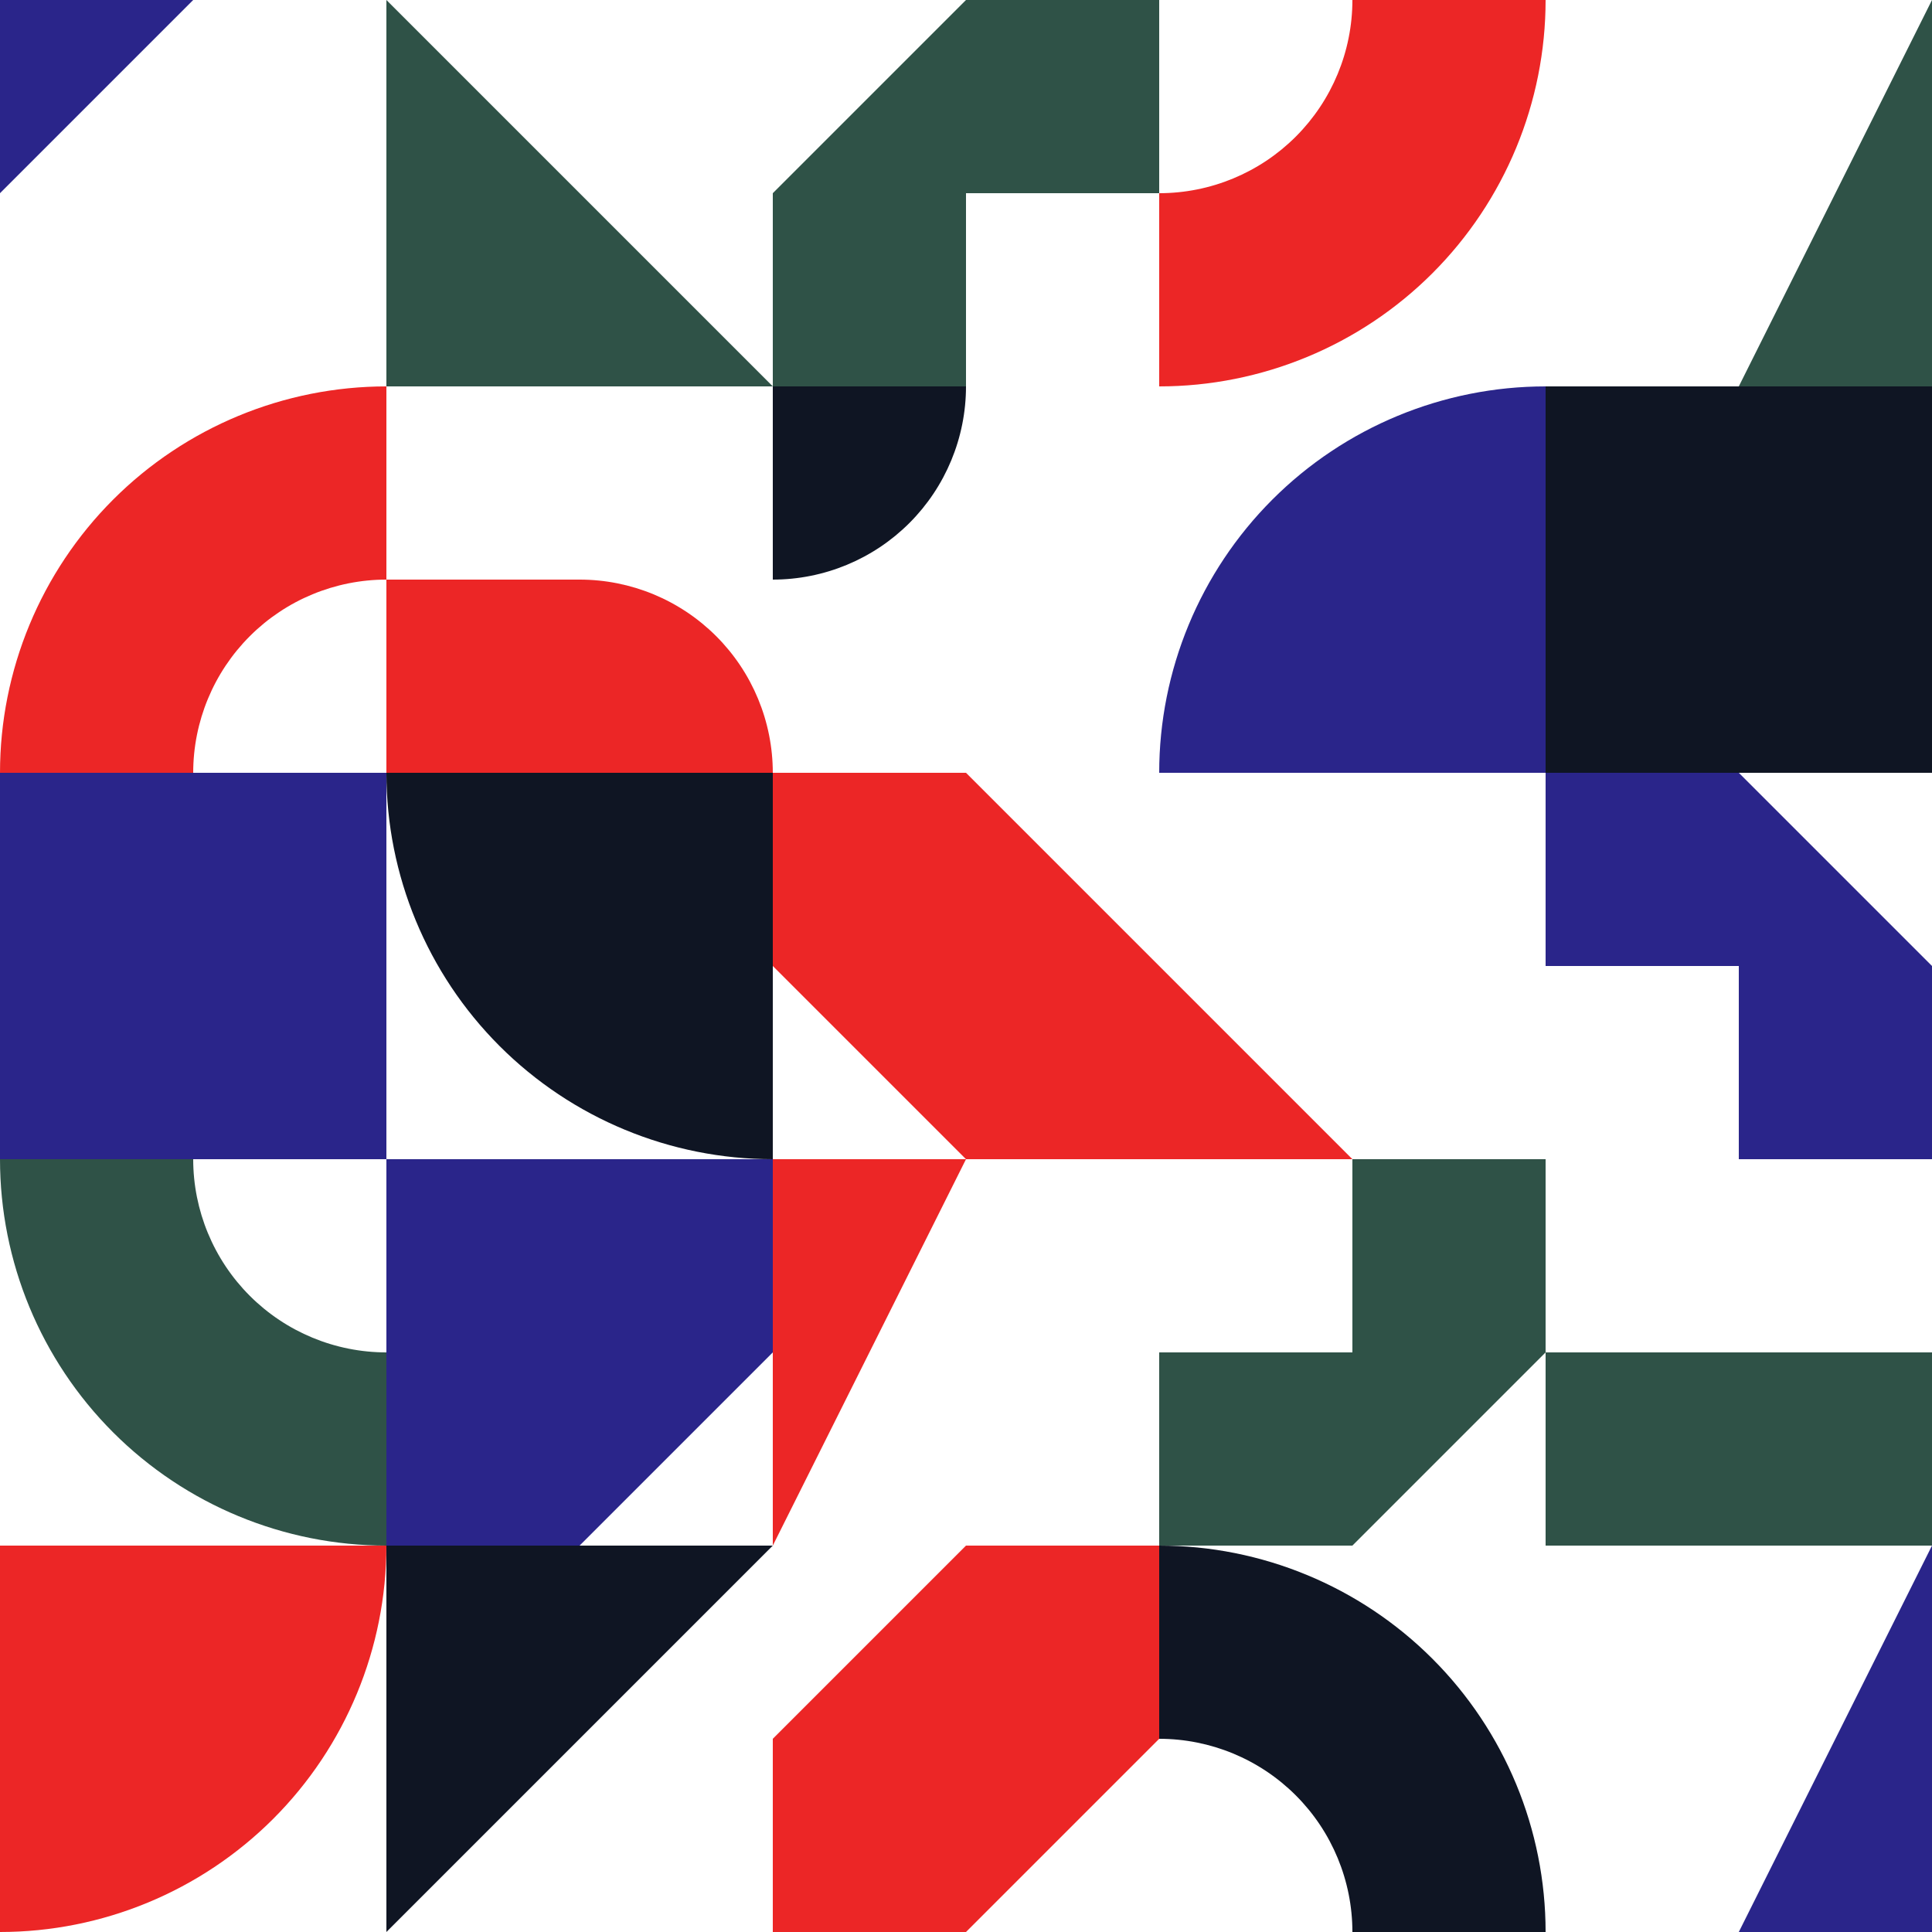
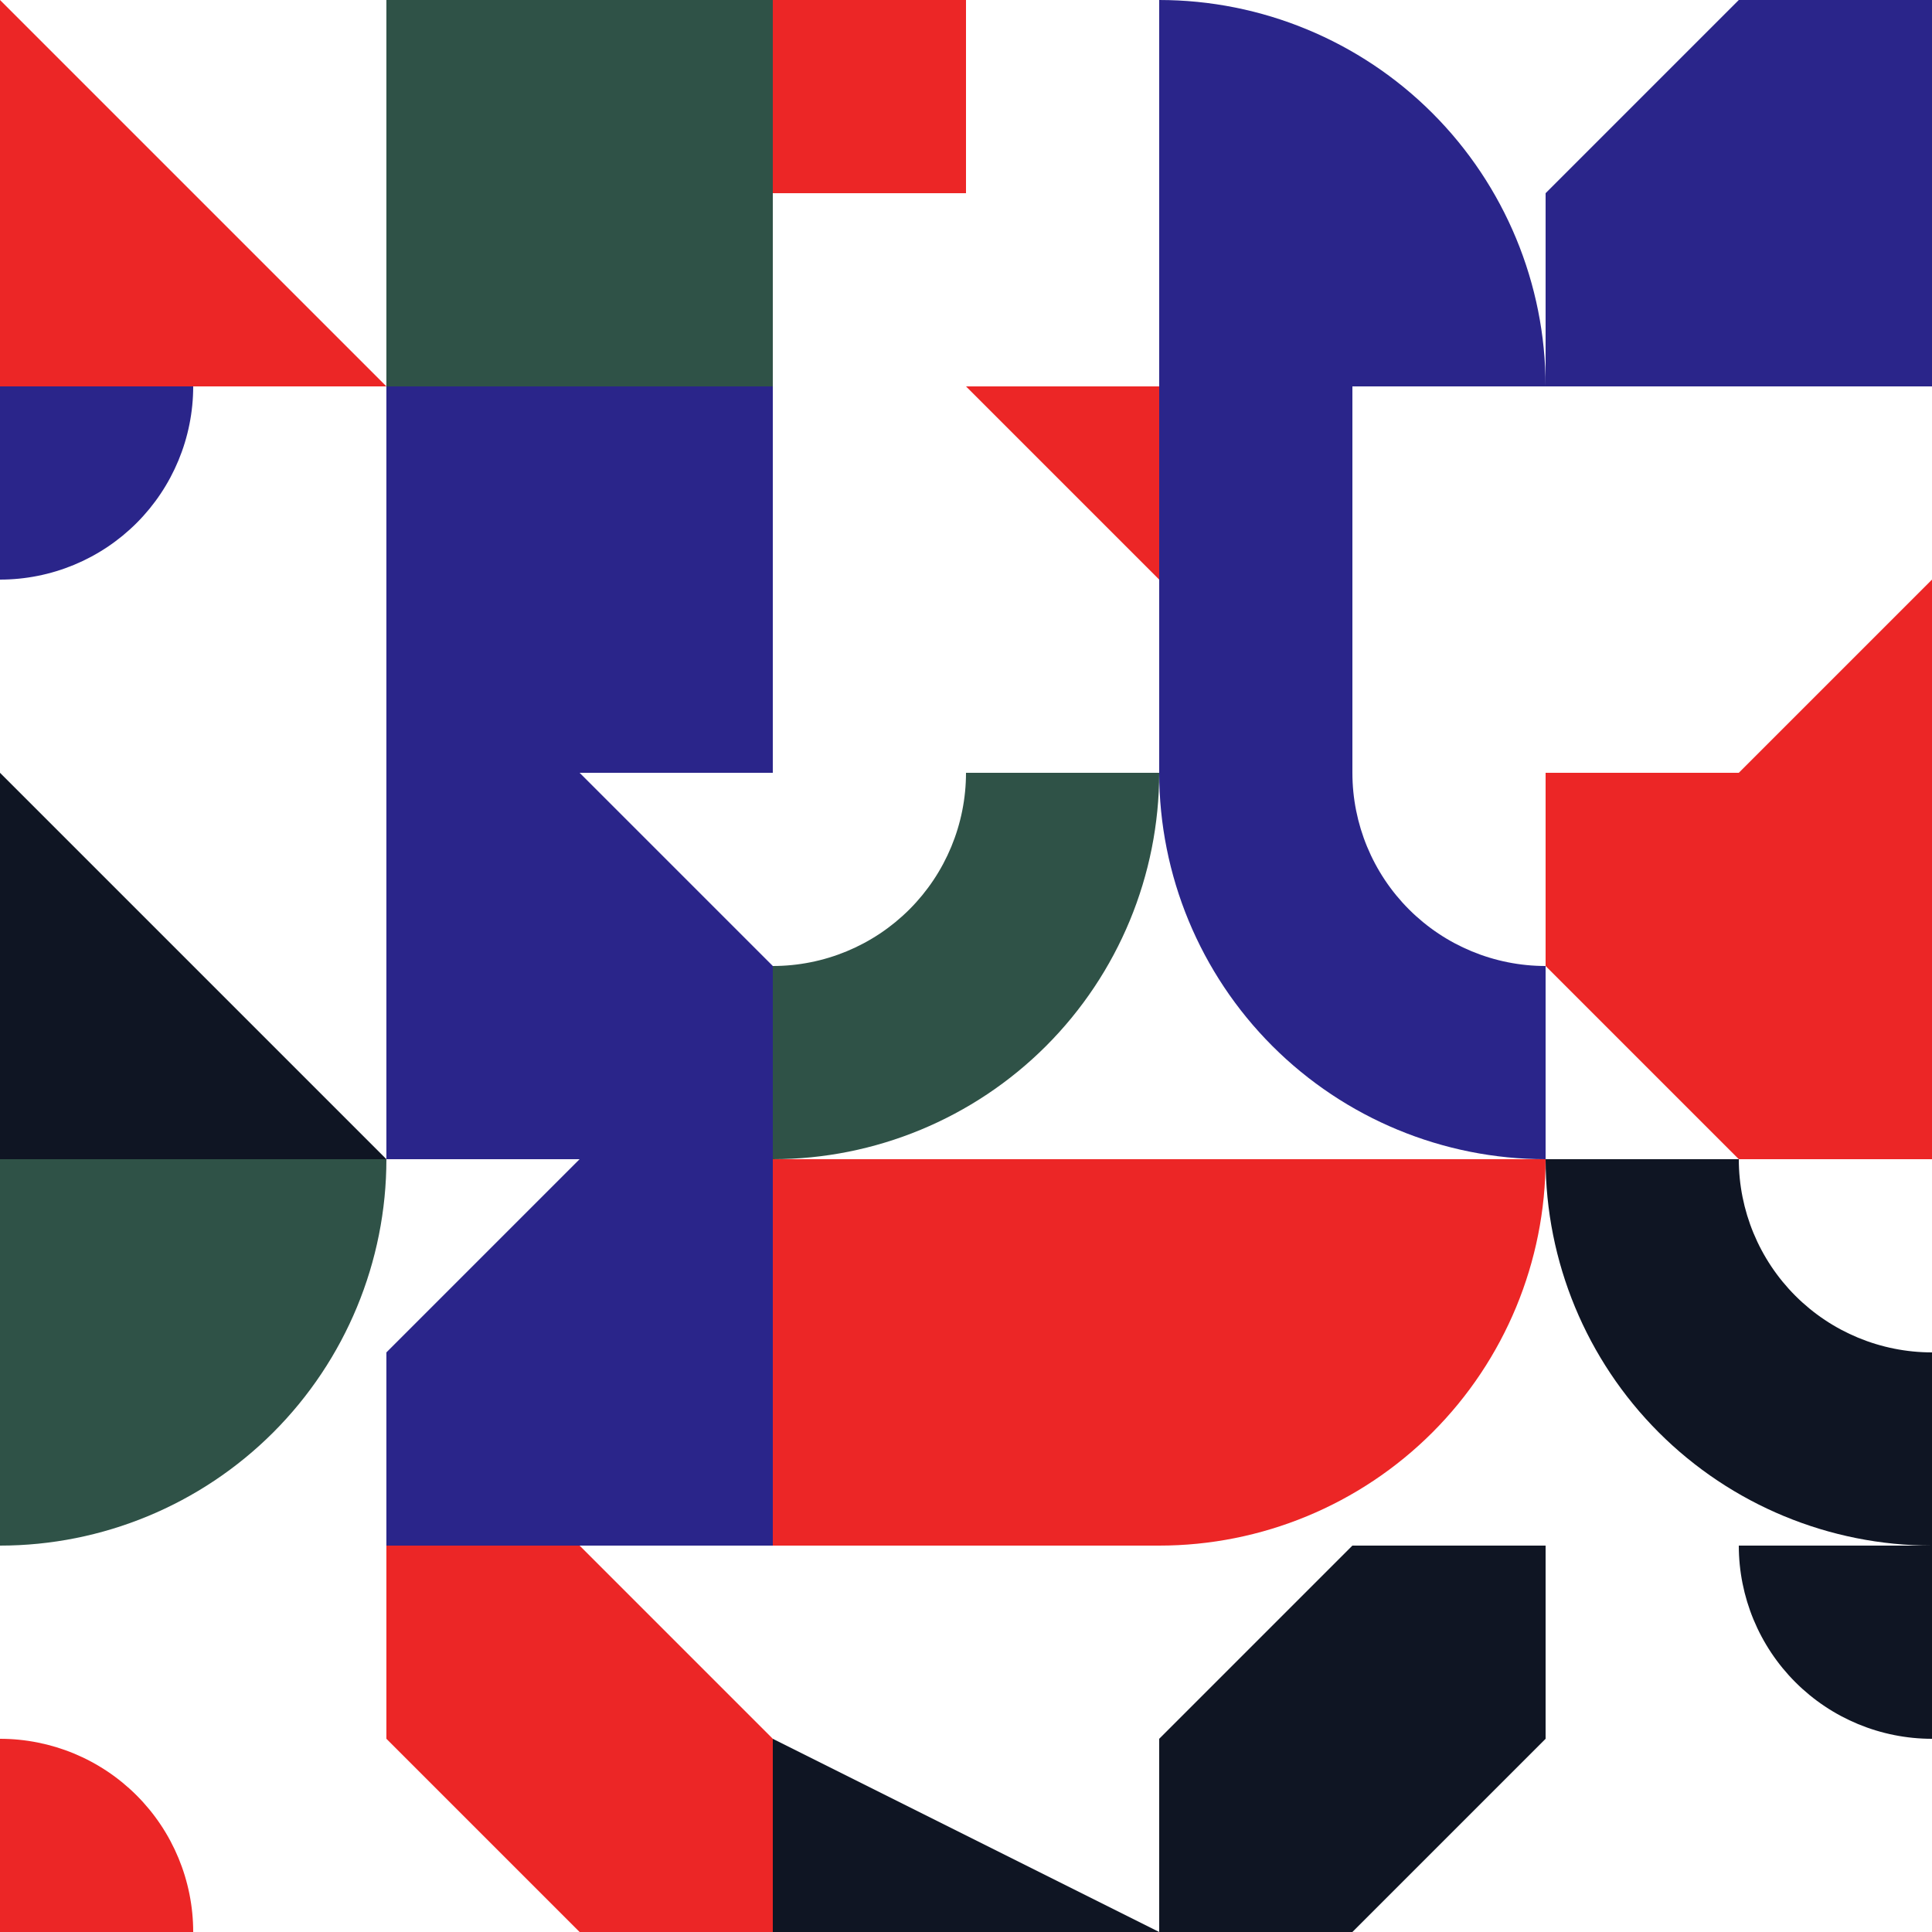
<svg xmlns="http://www.w3.org/2000/svg" style="fill-opacity:1; color-rendering:auto; color-interpolation:auto; text-rendering:auto; stroke:black; stroke-linecap:square; stroke-miterlimit:10; shape-rendering:auto; stroke-opacity:1; fill:black; stroke-dasharray:none; font-weight:normal; stroke-width:1; font-family:'Dialog'; font-style:normal; stroke-linejoin:miter; font-size:12px; stroke-dashoffset:0; image-rendering:auto;" width="800" height="800">
  <defs id="genericDefs" />
  <g>
    <g style="stroke-linecap:round; fill:white; stroke:white;">
      <rect x="0" width="800" height="800" y="0" style="stroke:none;" />
    </g>
-     <g style="fill:rgb(42,37,138); stroke-linecap:round; stroke:rgb(42,37,138);" transform="translate(160,0) rotate(90) scale(1.6,1.6)">
+     <g style="fill:rgb(236,38,38); stroke-linecap:round; stroke:rgb(236,38,38);" transform="scale(1.6,1.6)">
+       <path style="stroke:none;" d="M100 100 L0 100 L0 0 L100 100 Z" />
+     </g>
+     <g style="fill:rgb(42,37,138); stroke-linecap:round; stroke:rgb(42,37,138);" transform="translate(160,160) rotate(90) scale(1.6,1.6)">
+       <path style="stroke:none;" d="M50 100 L0 100 L0 50 C13.256 50 25.982 55.271 35.355 64.645 C44.729 74.018 50 86.744 50 100 Z" />
+     </g>
+     <g style="fill:rgb(15,21,35); stroke-linecap:round; stroke:rgb(15,21,35);" transform="translate(0,320) scale(1.6,1.6)">
+       <path style="stroke:none;" d="M100 100 L0 100 L0 0 L100 100 Z" />
+     </g>
+     <g style="fill:rgb(47,82,71); stroke-linecap:round; stroke:rgb(47,82,71);" transform="translate(160,480) rotate(90) scale(1.6,1.6)">
+       <path style="stroke:none;" d="M0 0 L0 100 L100 100 C100 73.489 89.457 48.036 70.711 29.289 C51.964 10.543 26.512 -0 0 0 Z" />
+     </g>
+     <g style="fill:rgb(236,38,38); stroke-linecap:round; stroke:rgb(236,38,38);" transform="translate(0,640) scale(1.6,1.6)">
+       <path style="stroke:none;" d="M50 100 L0 100 L0 50 C13.256 50 25.982 55.271 35.355 64.645 C44.729 74.018 50 86.744 50 100 Z" />
+     </g>
+     <g style="fill:rgb(47,82,71); stroke-linecap:round; stroke:rgb(47,82,71);" transform="translate(160,0) scale(1.6,1.6)">
+       <rect x="0" width="100" height="100" y="0" style="stroke:none;" />
+     </g>
+     <g style="fill:rgb(42,37,138); stroke-linecap:round; stroke:rgb(42,37,138);" transform="translate(320,160) rotate(90) scale(1.6,1.6)">
+       <rect x="0" width="100" height="100" y="0" style="stroke:none;" />
+     </g>
+     <g style="fill:rgb(42,37,138); stroke-linecap:round; stroke:rgb(42,37,138);" transform="translate(160,320) scale(1.6,1.6)">
+       <path style="stroke:none;" d="M100 50 L100 100 L0 100 L0 0 L50 0 L100 50 Z" />
+     </g>
+     <g style="fill:rgb(42,37,138); stroke-linecap:round; stroke:rgb(42,37,138);" transform="translate(160,640) rotate(270) scale(1.6,1.6)">
+       <path style="stroke:none;" d="M100 50 L100 100 L0 100 L0 0 L50 0 L100 50 Z" />
+     </g>
+     <g style="fill:rgb(236,38,38); stroke-linecap:round; stroke:rgb(236,38,38);" transform="translate(320,800) rotate(180) scale(1.6,1.6)">
+       <path style="stroke:none;" d="M100 50 L100 100 L50 100 L0 50 L0 0 L50 0 L100 50 Z" />
+     </g>
+     <g style="fill:rgb(236,38,38); stroke-linecap:round; stroke:rgb(236,38,38);" transform="translate(480,0) rotate(90) scale(1.6,1.6)">
+       <path style="stroke:none;" d="M0 50 L0 100 L25 100 L50 100 L50 50 L0 50 Z" />
+     </g>
+     <g style="fill:rgb(236,38,38); stroke-linecap:round; stroke:rgb(236,38,38);" transform="translate(480,320) rotate(180) scale(1.6,1.6)">
      <path style="stroke:none;" d="M50 100 L0 100 L0 50 L50 100 Z" />
    </g>
-     <g style="fill:rgb(236,38,38); stroke-linecap:round; stroke:rgb(236,38,38);" transform="translate(0,320) rotate(270) scale(1.6,1.6)">
+     <g style="fill:rgb(47,82,71); stroke-linecap:round; stroke:rgb(47,82,71);" transform="translate(480,320) rotate(90) scale(1.6,1.6)">
      <path style="stroke:none;" d="M100 100 L50 100 C50 86.744 44.729 74.018 35.355 64.645 C25.982 55.271 13.256 50 0 50 L0 0 C26.512 -0 51.964 10.543 70.711 29.289 C89.457 48.036 100 73.489 100 100 Z" />
    </g>
-     <g style="fill:rgb(42,37,138); stroke-linecap:round; stroke:rgb(42,37,138);" transform="translate(160,480) rotate(180) scale(1.6,1.6)">
+     <g style="fill:rgb(236,38,38); stroke-linecap:round; stroke:rgb(236,38,38);" transform="translate(480,640) rotate(180) scale(1.6,1.6)">
      <rect x="0" width="100" height="100" y="0" style="stroke:none;" />
    </g>
-     <g style="fill:rgb(47,82,71); stroke-linecap:round; stroke:rgb(47,82,71);" transform="translate(160,640) rotate(180) scale(1.6,1.6)">
+     <g style="fill:rgb(15,21,35); stroke-linecap:round; stroke:rgb(15,21,35);" transform="translate(320,640) scale(1.6,1.6)">
+       <path style="stroke:none;" d="M100 100 L0 100 L0 50 L100 100 Z" />
+     </g>
+     <g style="fill:rgb(42,37,138); stroke-linecap:round; stroke:rgb(42,37,138);" transform="translate(480,0) scale(1.6,1.6)">
+       <path style="stroke:none;" d="M0 0 L0 100 L100 100 C100 73.489 89.457 48.036 70.711 29.289 C51.964 10.543 26.512 -0 0 0 Z" />
+     </g>
+     <g style="fill:rgb(42,37,138); stroke-linecap:round; stroke:rgb(42,37,138);" transform="translate(640,160) rotate(90) scale(1.6,1.6)">
+       <path style="stroke:none;" d="M0 50 L0 100 L50 100 L100 100 L100 50 L0 50 Z" />
+     </g>
+     <g style="fill:rgb(42,37,138); stroke-linecap:round; stroke:rgb(42,37,138);" transform="translate(640,480) rotate(180) scale(1.6,1.6)">
      <path style="stroke:none;" d="M100 100 L50 100 C50 86.744 44.729 74.018 35.355 64.645 C25.982 55.271 13.256 50 0 50 L0 0 C26.512 -0 51.964 10.543 70.711 29.289 C89.457 48.036 100 73.489 100 100 Z" />
    </g>
-     <g style="fill:rgb(236,38,38); stroke-linecap:round; stroke:rgb(236,38,38);" transform="translate(160,640) rotate(90) scale(1.6,1.6)">
+     <g style="fill:rgb(236,38,38); stroke-linecap:round; stroke:rgb(236,38,38);" transform="translate(640,480) rotate(90) scale(1.6,1.6)">
      <path style="stroke:none;" d="M0 0 L0 100 L100 100 C100 73.489 89.457 48.036 70.711 29.289 C51.964 10.543 26.512 -0 0 0 Z" />
    </g>
-     <g style="fill:rgb(47,82,71); stroke-linecap:round; stroke:rgb(47,82,71);" transform="translate(160,0) scale(1.6,1.6)">
-       <path style="stroke:none;" d="M100 100 L0 100 L0 0 L100 100 Z" />
+     <g style="fill:rgb(15,21,35); stroke-linecap:round; stroke:rgb(15,21,35);" transform="translate(640,640) rotate(90) scale(1.6,1.6)">
+       <path style="stroke:none;" d="M100 50 L100 100 L50 100 L0 50 L0 0 L50 0 L100 50 Z" />
    </g>
-     <g style="fill:rgb(236,38,38); stroke-linecap:round; stroke:rgb(236,38,38);" transform="translate(160,160) scale(1.6,1.6)">
-       <path style="stroke:none;" d="M50 50 L0 50 L0 100 L100 100 C100 86.744 94.729 74.018 85.355 64.645 C75.982 55.271 63.256 50 50 50 Z" />
-     </g>
-     <g style="fill:rgb(15,21,35); stroke-linecap:round; stroke:rgb(15,21,35);" transform="translate(320,480) rotate(180) scale(1.6,1.6)">
-       <path style="stroke:none;" d="M0 0 L0 100 L100 100 C100 73.489 89.457 48.036 70.711 29.289 C51.964 10.543 26.512 -0 0 0 Z" />
-     </g>
-     <g style="fill:rgb(42,37,138); stroke-linecap:round; stroke:rgb(42,37,138);" transform="translate(320,480) rotate(90) scale(1.6,1.6)">
+     <g style="fill:rgb(42,37,138); stroke-linecap:round; stroke:rgb(42,37,138);" transform="translate(640,160) rotate(270) scale(1.6,1.6)">
      <path style="stroke:none;" d="M100 50 L100 100 L0 100 L0 0 L50 0 L100 50 Z" />
    </g>
-     <g style="fill:rgb(15,21,35); stroke-linecap:round; stroke:rgb(15,21,35);" transform="translate(320,640) rotate(90) scale(1.6,1.6)">
-       <path style="stroke:none;" d="M100 100 L0 100 L0 0 L100 100 Z" />
+     <g style="fill:rgb(236,38,38); stroke-linecap:round; stroke:rgb(236,38,38);" transform="translate(640,320) rotate(270) scale(1.6,1.6)">
+       <path style="stroke:none;" d="M50 100 L0 100 L0 50 L50 100 Z" />
    </g>
-     <g style="fill:rgb(47,82,71); stroke-linecap:round; stroke:rgb(47,82,71);" transform="translate(320,0) scale(1.6,1.6)">
-       <path style="stroke:none;" d="M100 0 L100 50 L50 50 L50 100 L0 100 L0 50 L50 0 L100 0 Z" />
+     <g style="fill:rgb(236,38,38); stroke-linecap:round; stroke:rgb(236,38,38);" transform="translate(800,480) rotate(180) scale(1.6,1.6)">
+       <path style="stroke:none;" d="M100 50 L100 100 L0 100 L0 0 L50 0 L100 50 Z" />
    </g>
-     <g style="fill:rgb(15,21,35); stroke-linecap:round; stroke:rgb(15,21,35);" transform="translate(480,160) rotate(90) scale(1.6,1.6)">
-       <path style="stroke:none;" d="M50 100 L0 100 L0 50 C13.256 50 25.982 55.271 35.355 64.645 C44.729 74.018 50 86.744 50 100 Z" />
-     </g>
-     <g style="fill:rgb(236,38,38); stroke-linecap:round; stroke:rgb(236,38,38);" transform="translate(480,480) rotate(180) scale(1.6,1.6)">
-       <path style="stroke:none;" d="M100 50 L100 100 L50 100 L0 50 L0 0 L50 0 L100 50 Z" />
-     </g>
-     <g style="fill:rgb(236,38,38); stroke-linecap:round; stroke:rgb(236,38,38);" transform="translate(480,480) rotate(90) scale(1.6,1.6)">
-       <path style="stroke:none;" d="M100 100 L0 100 L0 50 L100 100 Z" />
-     </g>
-     <g style="fill:rgb(236,38,38); stroke-linecap:round; stroke:rgb(236,38,38);" transform="translate(480,640) rotate(90) scale(1.6,1.6)">
-       <path style="stroke:none;" d="M100 50 L100 100 L50 100 L0 50 L0 0 L50 0 L100 50 Z" />
-     </g>
-     <g style="fill:rgb(236,38,38); stroke-linecap:round; stroke:rgb(236,38,38);" transform="translate(640,0) rotate(90) scale(1.6,1.6)">
+     <g style="fill:rgb(15,21,35); stroke-linecap:round; stroke:rgb(15,21,35);" transform="translate(800,640) rotate(180) scale(1.6,1.6)">
      <path style="stroke:none;" d="M100 100 L50 100 C50 86.744 44.729 74.018 35.355 64.645 C25.982 55.271 13.256 50 0 50 L0 0 C26.512 -0 51.964 10.543 70.711 29.289 C89.457 48.036 100 73.489 100 100 Z" />
    </g>
-     <g style="fill:rgb(42,37,138); stroke-linecap:round; stroke:rgb(42,37,138);" transform="translate(480,320) rotate(270) scale(1.6,1.6)">
-       <path style="stroke:none;" d="M0 0 L0 100 L100 100 C100 73.489 89.457 48.036 70.711 29.289 C51.964 10.543 26.512 -0 0 0 Z" />
-     </g>
-     <g style="fill:rgb(236,38,38); stroke-linecap:round; stroke:rgb(236,38,38);" transform="translate(480,320) scale(1.6,1.6)">
-       <path style="stroke:none;" d="M50 100 L0 100 L0 50 L50 100 Z" />
-     </g>
-     <g style="fill:rgb(47,82,71); stroke-linecap:round; stroke:rgb(47,82,71);" transform="translate(640,640) rotate(180) scale(1.6,1.6)">
-       <path style="stroke:none;" d="M100 0 L100 50 L50 50 L50 100 L0 100 L0 50 L50 0 L100 0 Z" />
-     </g>
-     <g style="fill:rgb(15,21,35); stroke-linecap:round; stroke:rgb(15,21,35);" transform="translate(480,640) scale(1.6,1.6)">
-       <path style="stroke:none;" d="M100 100 L50 100 C50 86.744 44.729 74.018 35.355 64.645 C25.982 55.271 13.256 50 0 50 L0 0 C26.512 -0 51.964 10.543 70.711 29.289 C89.457 48.036 100 73.489 100 100 Z" />
-     </g>
-     <g style="fill:rgb(47,82,71); stroke-linecap:round; stroke:rgb(47,82,71);" transform="translate(640,160) rotate(270) scale(1.6,1.6)">
-       <path style="stroke:none;" d="M100 100 L0 100 L0 50 L100 100 Z" />
-     </g>
-     <g style="fill:rgb(15,21,35); stroke-linecap:round; stroke:rgb(15,21,35);" transform="translate(800,160) rotate(90) scale(1.6,1.6)">
-       <rect x="0" width="100" height="100" y="0" style="stroke:none;" />
-     </g>
-     <g style="fill:rgb(42,37,138); stroke-linecap:round; stroke:rgb(42,37,138);" transform="translate(800,320) rotate(90) scale(1.6,1.6)">
-       <path style="stroke:none;" d="M100 0 L100 50 L50 50 L50 100 L0 100 L0 50 L50 0 L100 0 Z" />
-     </g>
-     <g style="fill:rgb(47,82,71); stroke-linecap:round; stroke:rgb(47,82,71);" transform="translate(640,480) scale(1.6,1.6)">
-       <path style="stroke:none;" d="M0 50 L0 100 L50 100 L100 100 L100 50 L0 50 Z" />
-     </g>
-     <g style="fill:rgb(42,37,138); stroke-linecap:round; stroke:rgb(42,37,138);" transform="translate(640,800) rotate(270) scale(1.6,1.6)">
-       <path style="stroke:none;" d="M100 100 L0 100 L0 50 L100 100 Z" />
+     <g style="fill:rgb(15,21,35); stroke-linecap:round; stroke:rgb(15,21,35);" transform="translate(800,800) rotate(180) scale(1.6,1.6)">
+       <path style="stroke:none;" d="M50 100 L0 100 L0 50 C13.256 50 25.982 55.271 35.355 64.645 C44.729 74.018 50 86.744 50 100 Z" />
    </g>
  </g>
</svg>
